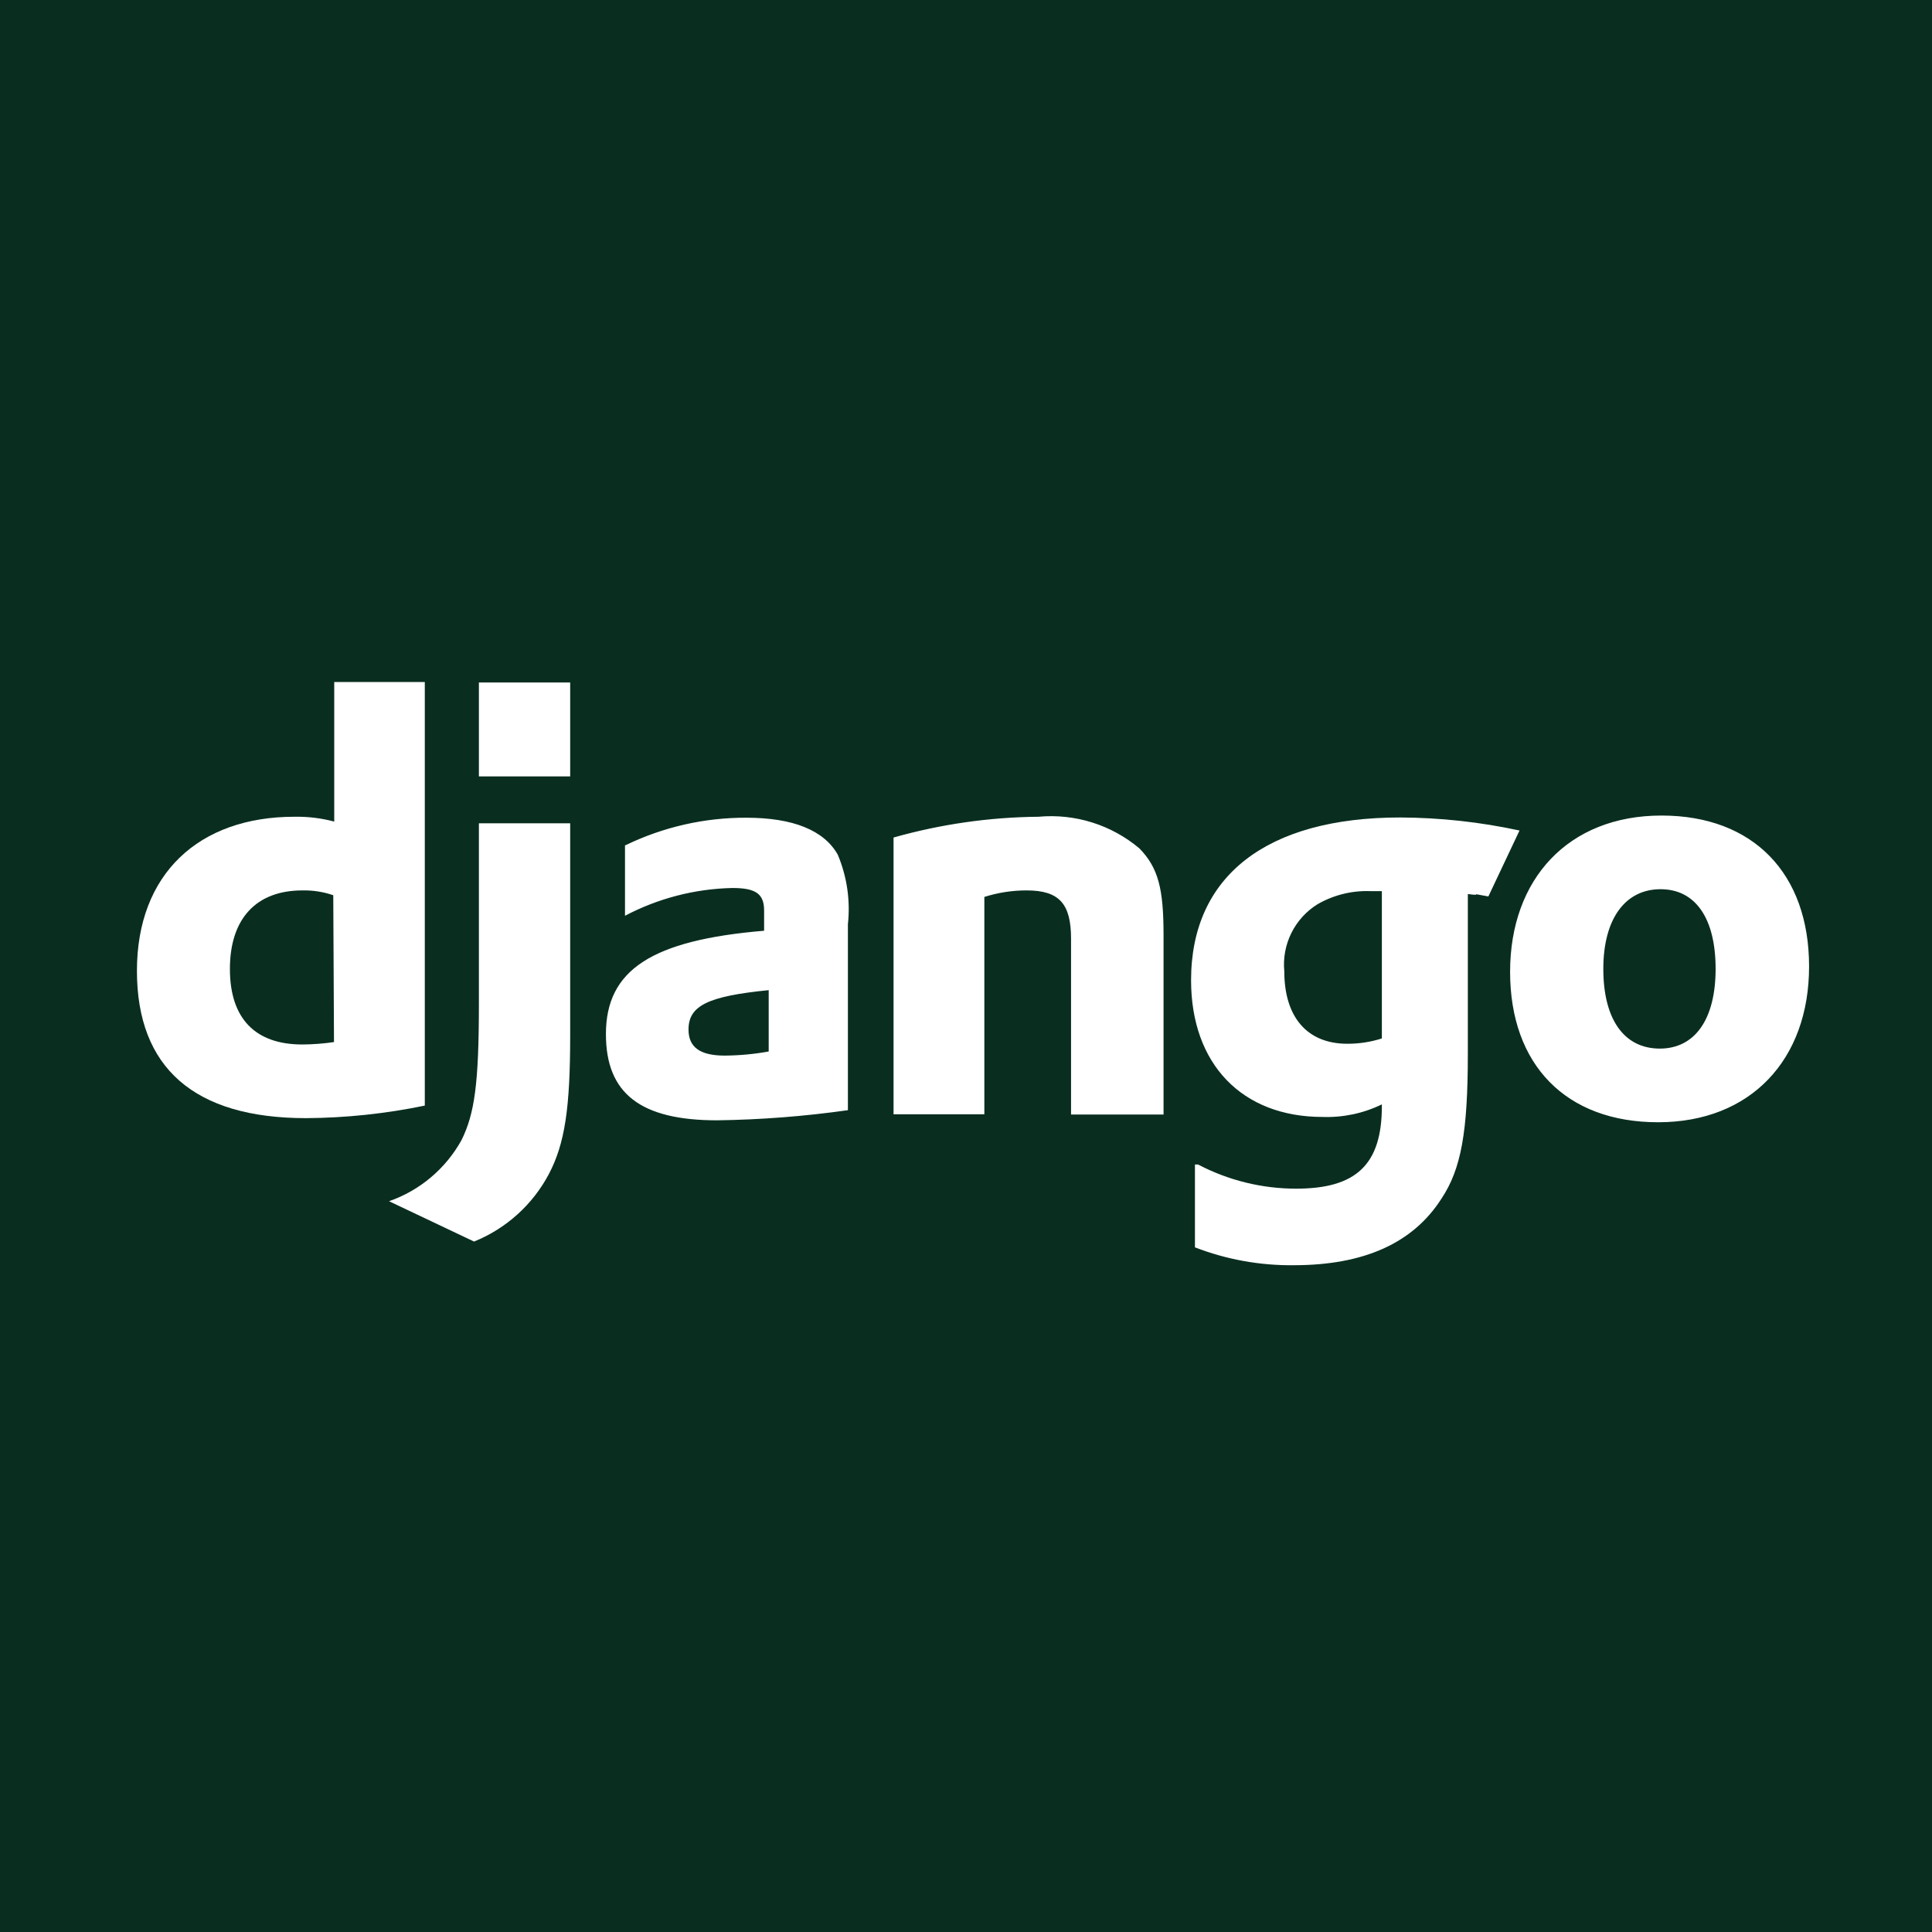
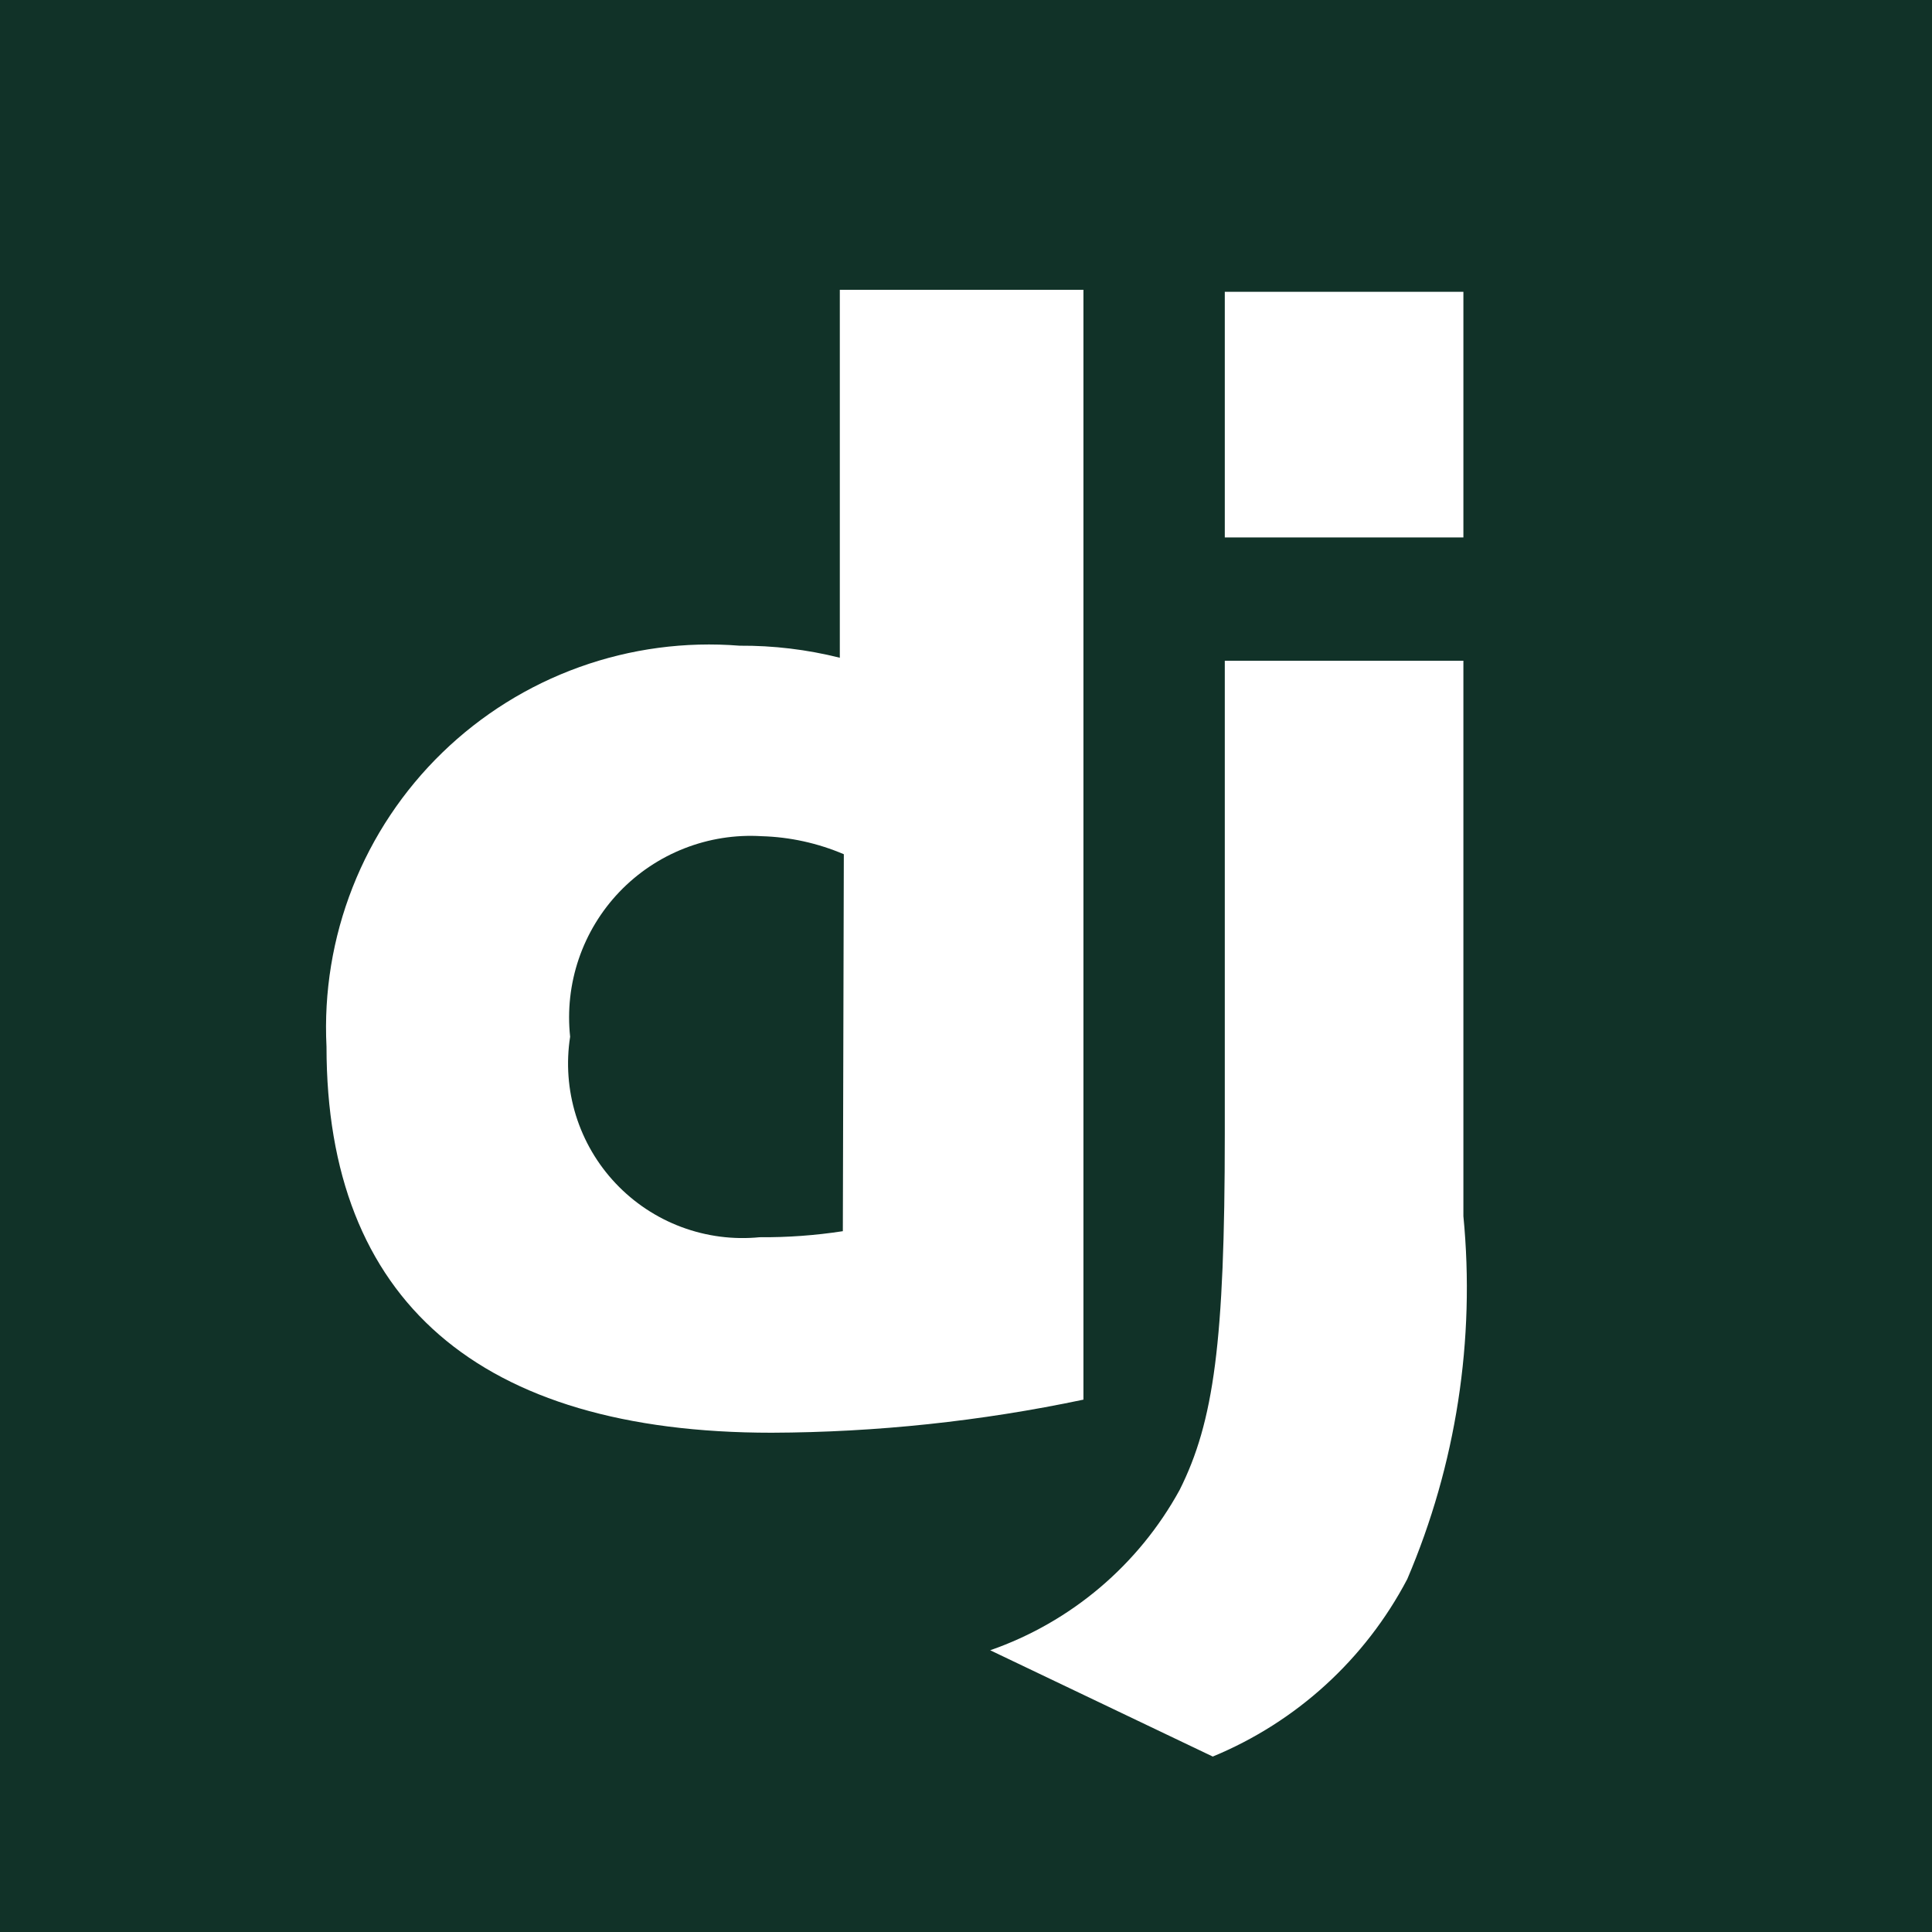
<svg xmlns="http://www.w3.org/2000/svg" viewBox="0 0 80 80">
-   <defs>
-     <style>.b{fill:#fff}</style>
-   </defs>
-   <path fill="#092e20" d="M0-.11h80.11V80H0z" />
-   <path class="b" d="M13.8 28.24h3.79v17.54a25 25 0 01-4.92.52c-4.63 0-7-2.09-7-6.1s2.56-6.38 6.52-6.38a6 6 0 011.65.2v-5.78zm0 8.83a3.69 3.69 0 00-1.28-.2c-1.92 0-3 1.18-3 3.25s1.06 3.13 3 3.13a9.45 9.45 0 001.31-.1z" />
-   <path class="b" d="M23.61 34.09v8.79c0 3-.22 4.47-.88 5.73a6.08 6.08 0 01-3.1 2.8l-3.52-1.67a5.5 5.5 0 003-2.53c.54-1.09.72-2.34.72-5.64v-7.48zm-3.78-5.83h3.78v3.89h-3.78zM25.9 35a11.38 11.38 0 015-1.14c1.94 0 3.22.52 3.79 1.53a5.81 5.81 0 01.42 2.88v7.7a42.84 42.84 0 01-5.41.42c-3.18 0-4.61-1.11-4.61-3.57 0-2.66 1.9-3.89 6.55-4.28v-.84c0-.69-.35-.93-1.31-.93a10 10 0 00-4.45 1.15V35zm5.93 6c-2.51.25-3.32.64-3.32 1.63 0 .73.47 1.08 1.5 1.08a10.7 10.7 0 001.82-.17V41zM37 34.68a22.79 22.79 0 016-.86 5.68 5.68 0 014.18 1.31c.79.81 1 1.69 1 3.59v7.43h-3.83v-7.28c0-1.45-.49-2-1.84-2a5.74 5.74 0 00-1.75.27v9H37V34.68zm12.61 13.54a8.73 8.73 0 004.06 1c2.49 0 3.55-1 3.55-3.42v-.07a5.19 5.19 0 01-2.46.52c-3.33 0-5.44-2.19-5.44-5.66 0-4.31 3.12-6.74 8.66-6.74a23.82 23.82 0 014.94.54l-1.29 2.73c-1-.19-.09 0-.85-.1v6.61c0 3.25-.28 4.78-1.09 6-1.18 1.85-3.22 2.76-6.12 2.76a11 11 0 01-4.09-.74v-3.43zm7.53-11.32h-.39a4.08 4.08 0 00-2.19.54 2.94 2.94 0 00-1.38 2.78c0 1.89.94 3 2.61 3a4.67 4.67 0 001.43-.22v-6.1zm11.66-3.13c3.79 0 6.11 2.39 6.11 6.25s-2.42 6.45-6.25 6.45-6.13-2.39-6.13-6.23 2.41-6.47 6.27-6.47zm-.07 9.65c1.45 0 2.31-1.21 2.31-3.3s-.83-3.3-2.28-3.3-2.37 1.21-2.37 3.3.86 3.3 2.34 3.3z" />
+   <rect width="100%" height="100%" fill="#113228" />
+   <path fill-rule="evenodd" clip-rule="evenodd" d="M44.863 12H34.775V27.236C33.418 26.895 32.023 26.728 30.624 26.737C28.375 26.557 26.113 26.859 23.99 27.623C21.866 28.387 19.931 29.595 18.312 31.167C16.693 32.739 15.428 34.638 14.602 36.738C13.775 38.837 13.407 41.089 13.52 43.343C13.52 53.846 19.83 59.326 31.952 59.326C36.291 59.31 40.617 58.851 44.863 57.956V12ZM31.537 34.625C32.709 34.658 33.863 34.912 34.941 35.372L34.9 50.981C33.76 51.156 32.607 51.24 31.454 51.231C30.357 51.339 29.249 51.194 28.216 50.808C27.183 50.422 26.252 49.805 25.495 49.003C24.737 48.202 24.174 47.238 23.846 46.184C23.52 45.131 23.438 44.017 23.608 42.928C23.491 41.841 23.613 40.742 23.965 39.707C24.317 38.672 24.89 37.726 25.645 36.935C26.4 36.145 27.318 35.529 28.336 35.13C29.354 34.731 30.446 34.558 31.537 34.625Z" fill="white" />
+   <path d="M60.596 50.359V27.36H50.716V46.955C50.716 55.59 50.26 58.869 48.848 61.692C47.145 64.801 44.349 67.168 41.002 68.334L50.218 72.735C53.681 71.305 56.531 68.704 58.272 65.387C60.294 60.651 61.093 55.484 60.596 50.359Z" fill="white" />
+   <path d="M60.596 12.083H50.716V22.254H60.596V12.083Z" fill="white" />
</svg>
